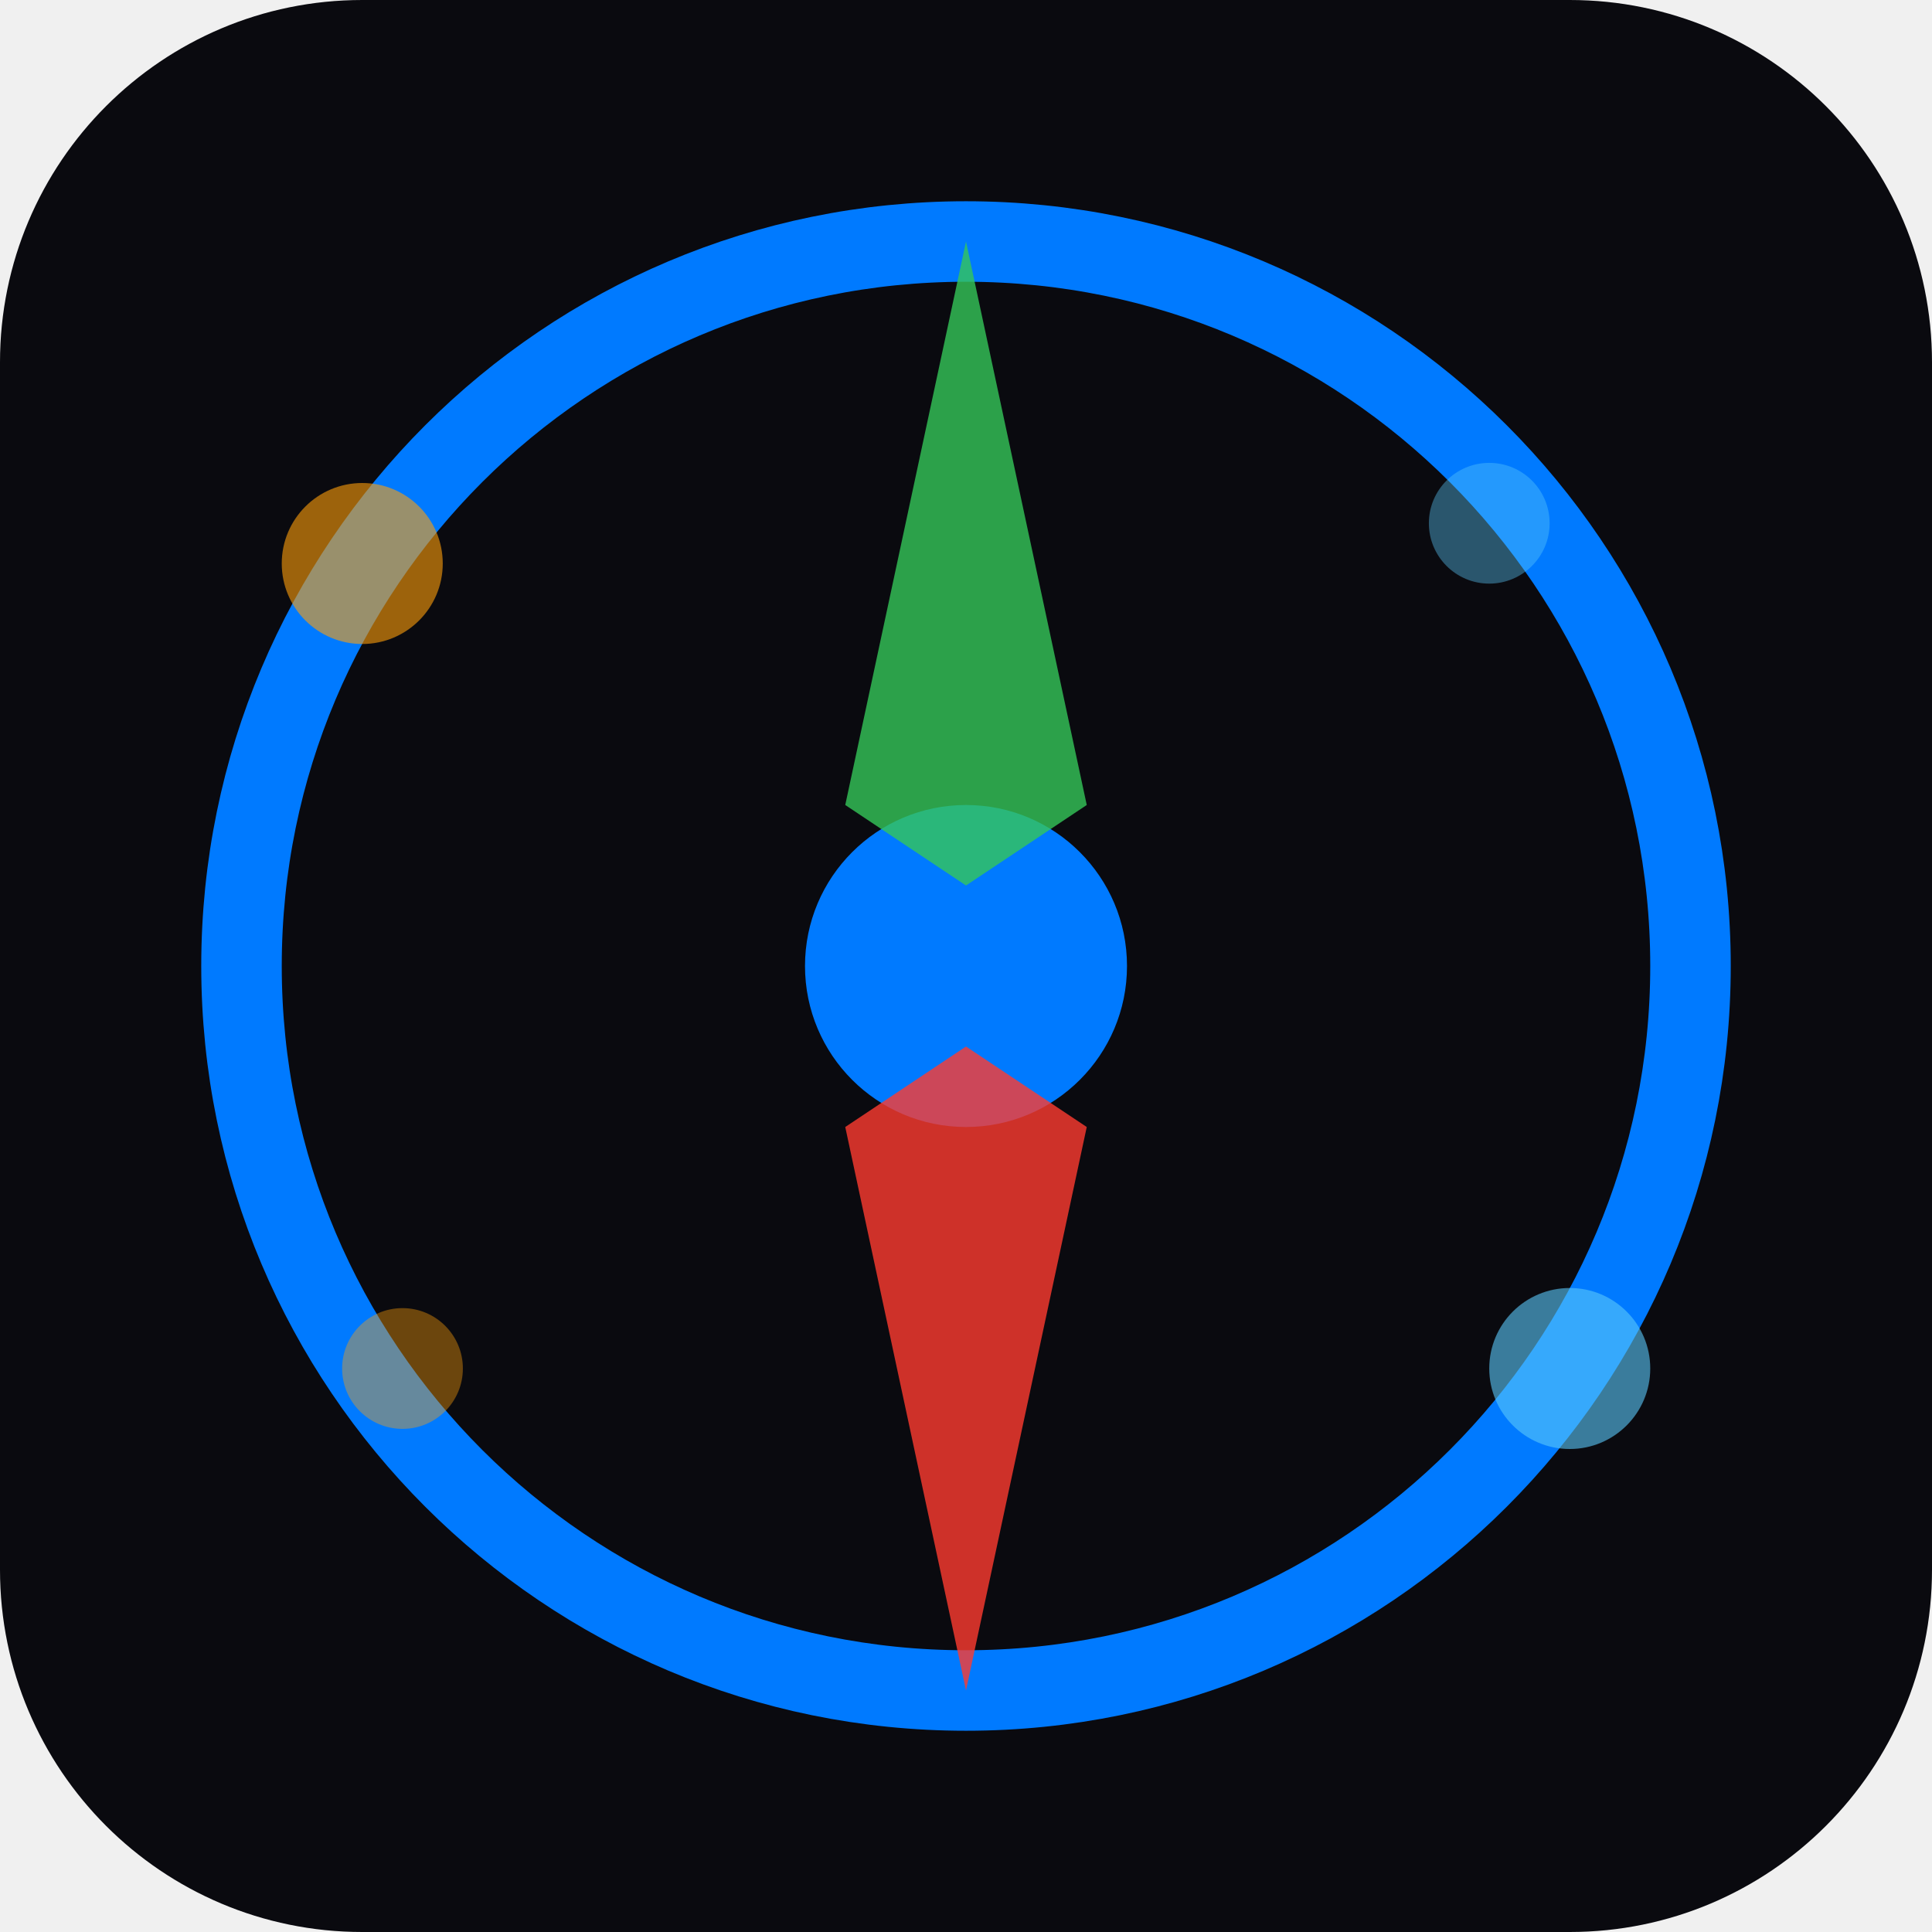
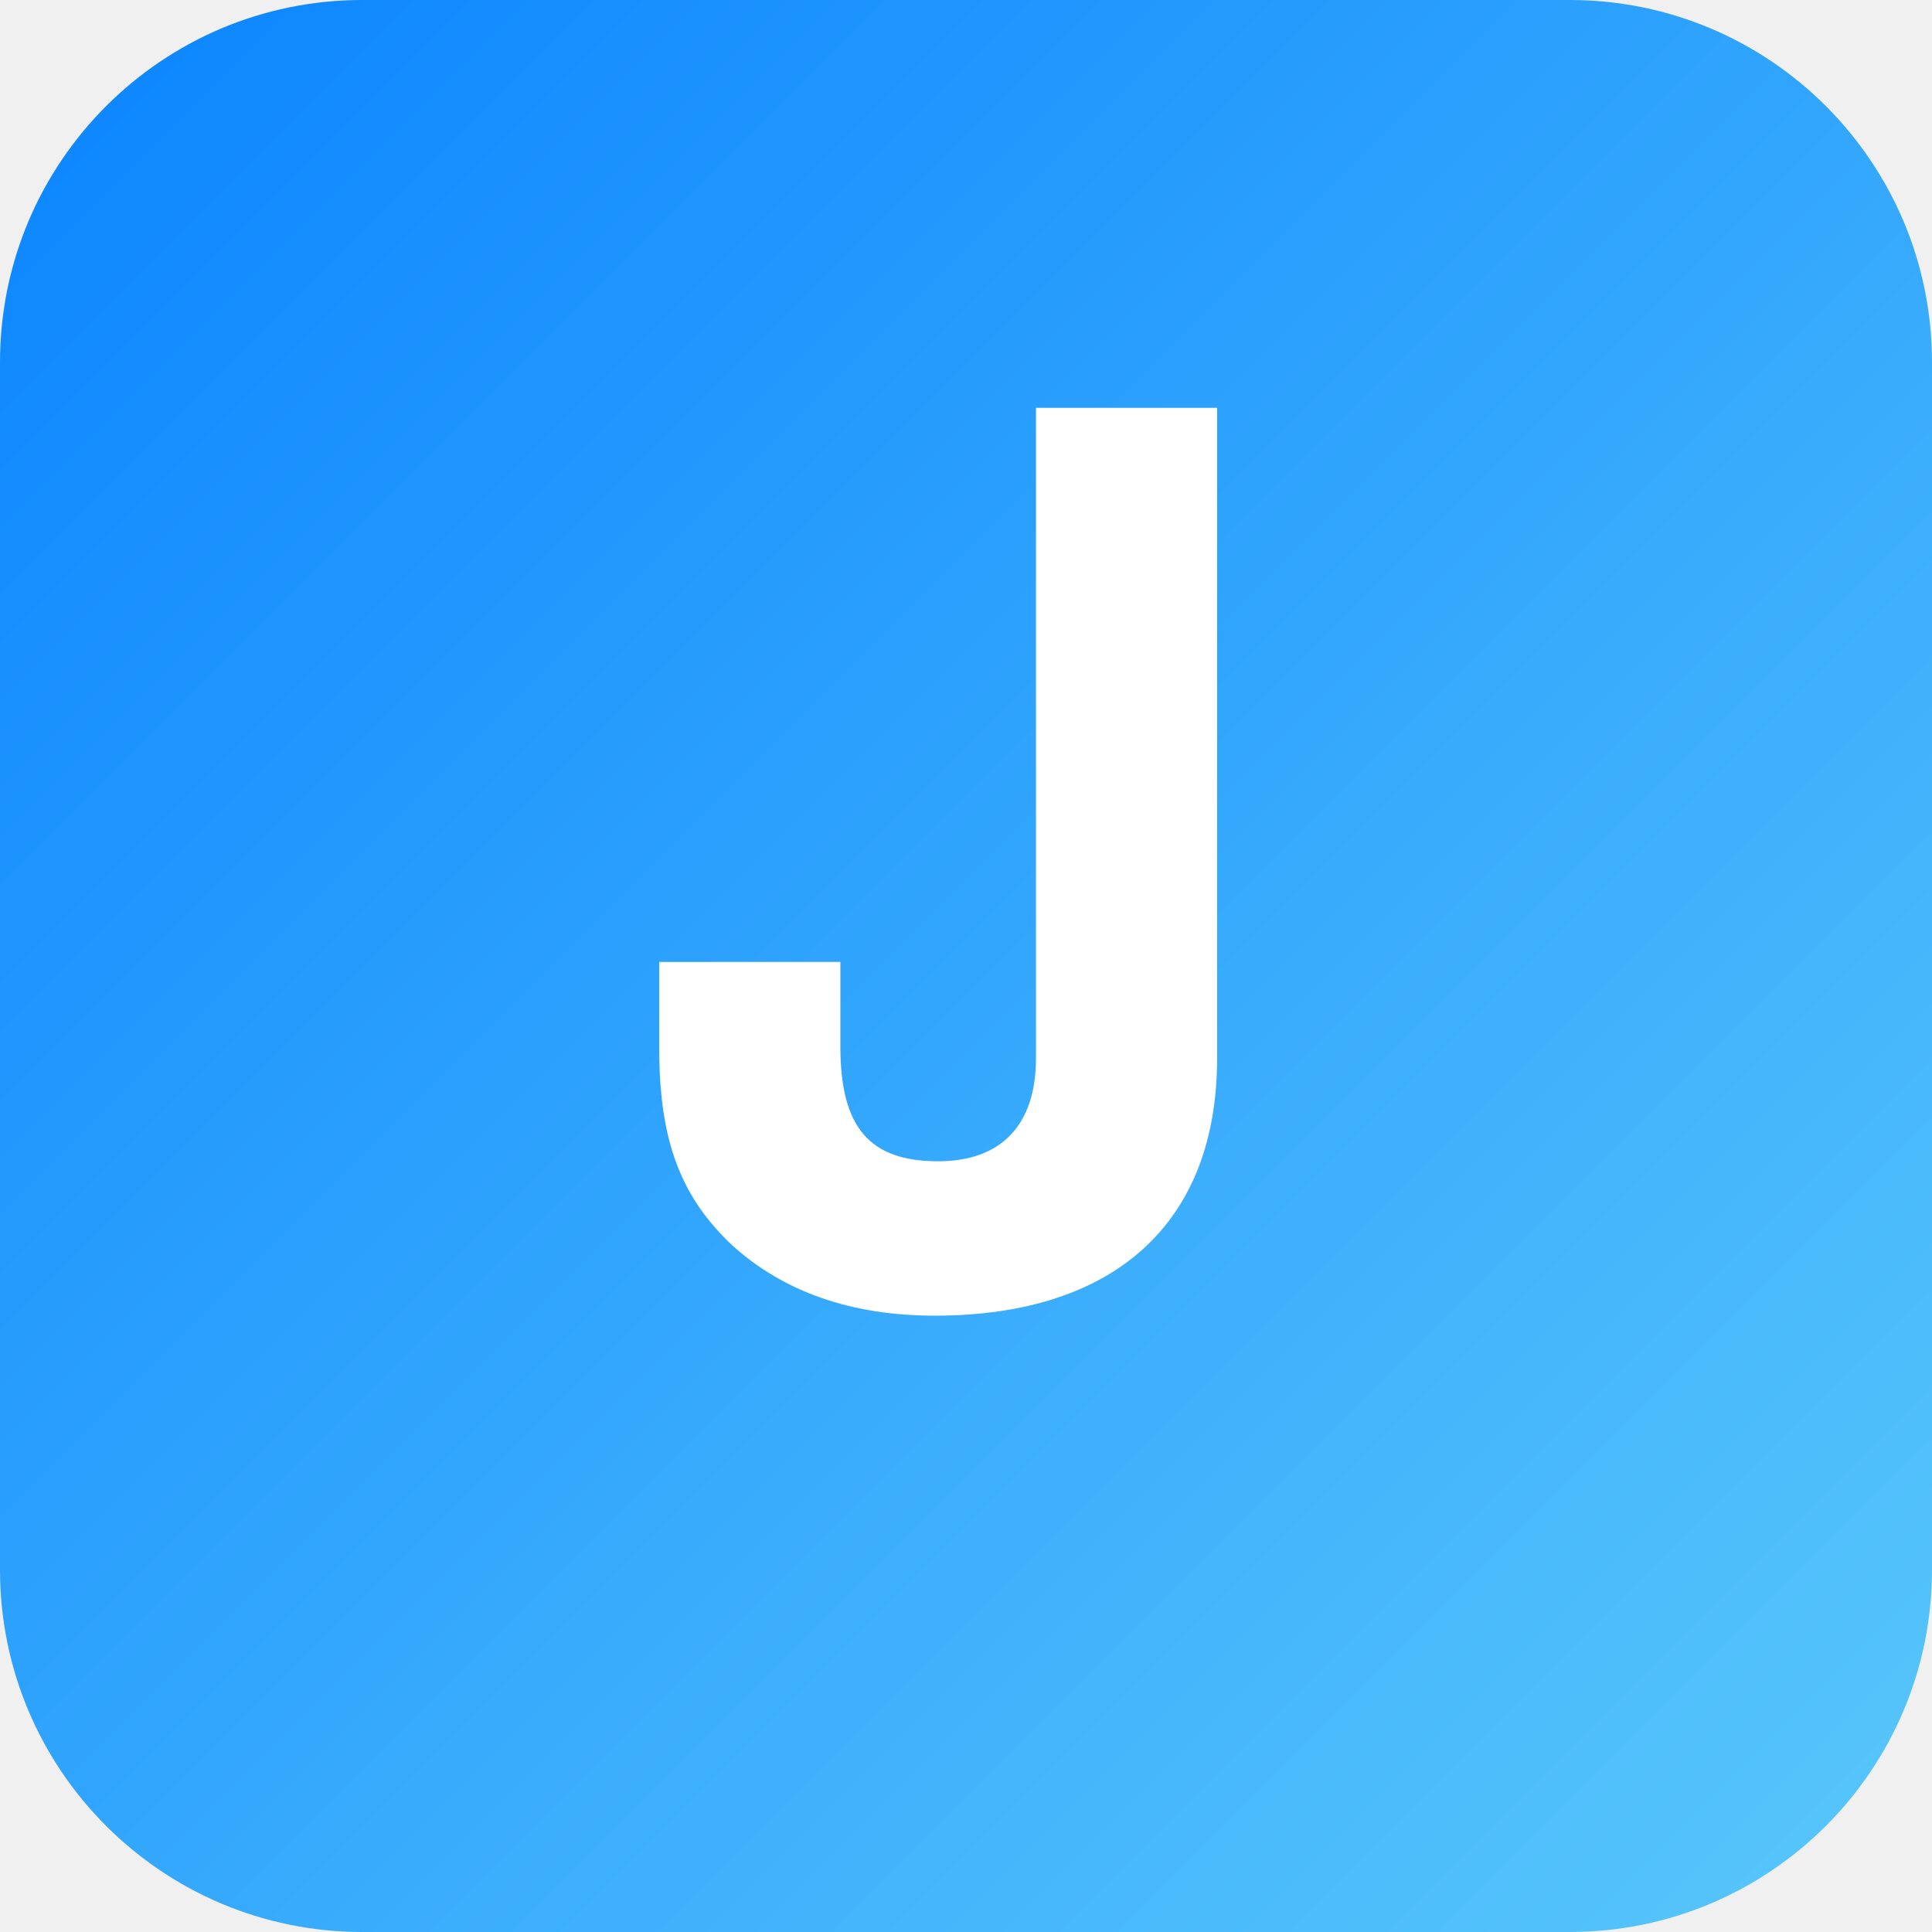
<svg xmlns="http://www.w3.org/2000/svg" viewBox="0 0 96 96" width="96" height="96">
-   <rect width="96" height="96" rx="18" fill="#0a0a0f" />
-   <circle cx="48" cy="48" r="36" fill="none" stroke="#007aff" stroke-width="4" />
-   <circle cx="48" cy="48" r="8" fill="#007aff" />
-   <path d="M48 12 L54 40 L48 44 L42 40 Z" fill="#34c759" opacity="0.8" />
-   <path d="M48 84 L54 56 L48 52 L42 56 Z" fill="#ff3b30" opacity="0.8" />
-   <circle cx="18" cy="28" r="4" fill="#ff9f0a" opacity="0.6" />
-   <circle cx="78" cy="68" r="4" fill="#5ac8fa" opacity="0.6" />
-   <circle cx="20" cy="68" r="3" fill="#ff9f0a" opacity="0.4" />
-   <circle cx="74" cy="26" r="3" fill="#5ac8fa" opacity="0.4" />
+   <defs>
+     <linearGradient id="bg" x1="0" y1="0" x2="1" y2="1">
+       <stop offset="0%" stop-color="#0a84ff" />
+       <stop offset="100%" stop-color="#5ac8fa" />
+     </linearGradient>
+   </defs>
+   <rect width="96" height="96" rx="18" fill="url(#bg)" />
+   <text x="48" y="64" font-family="-apple-system,Helvetica Neue,Helvetica,Arial,sans-serif" font-size="60" font-weight="700" fill="white" text-anchor="middle">J</text>
</svg>
